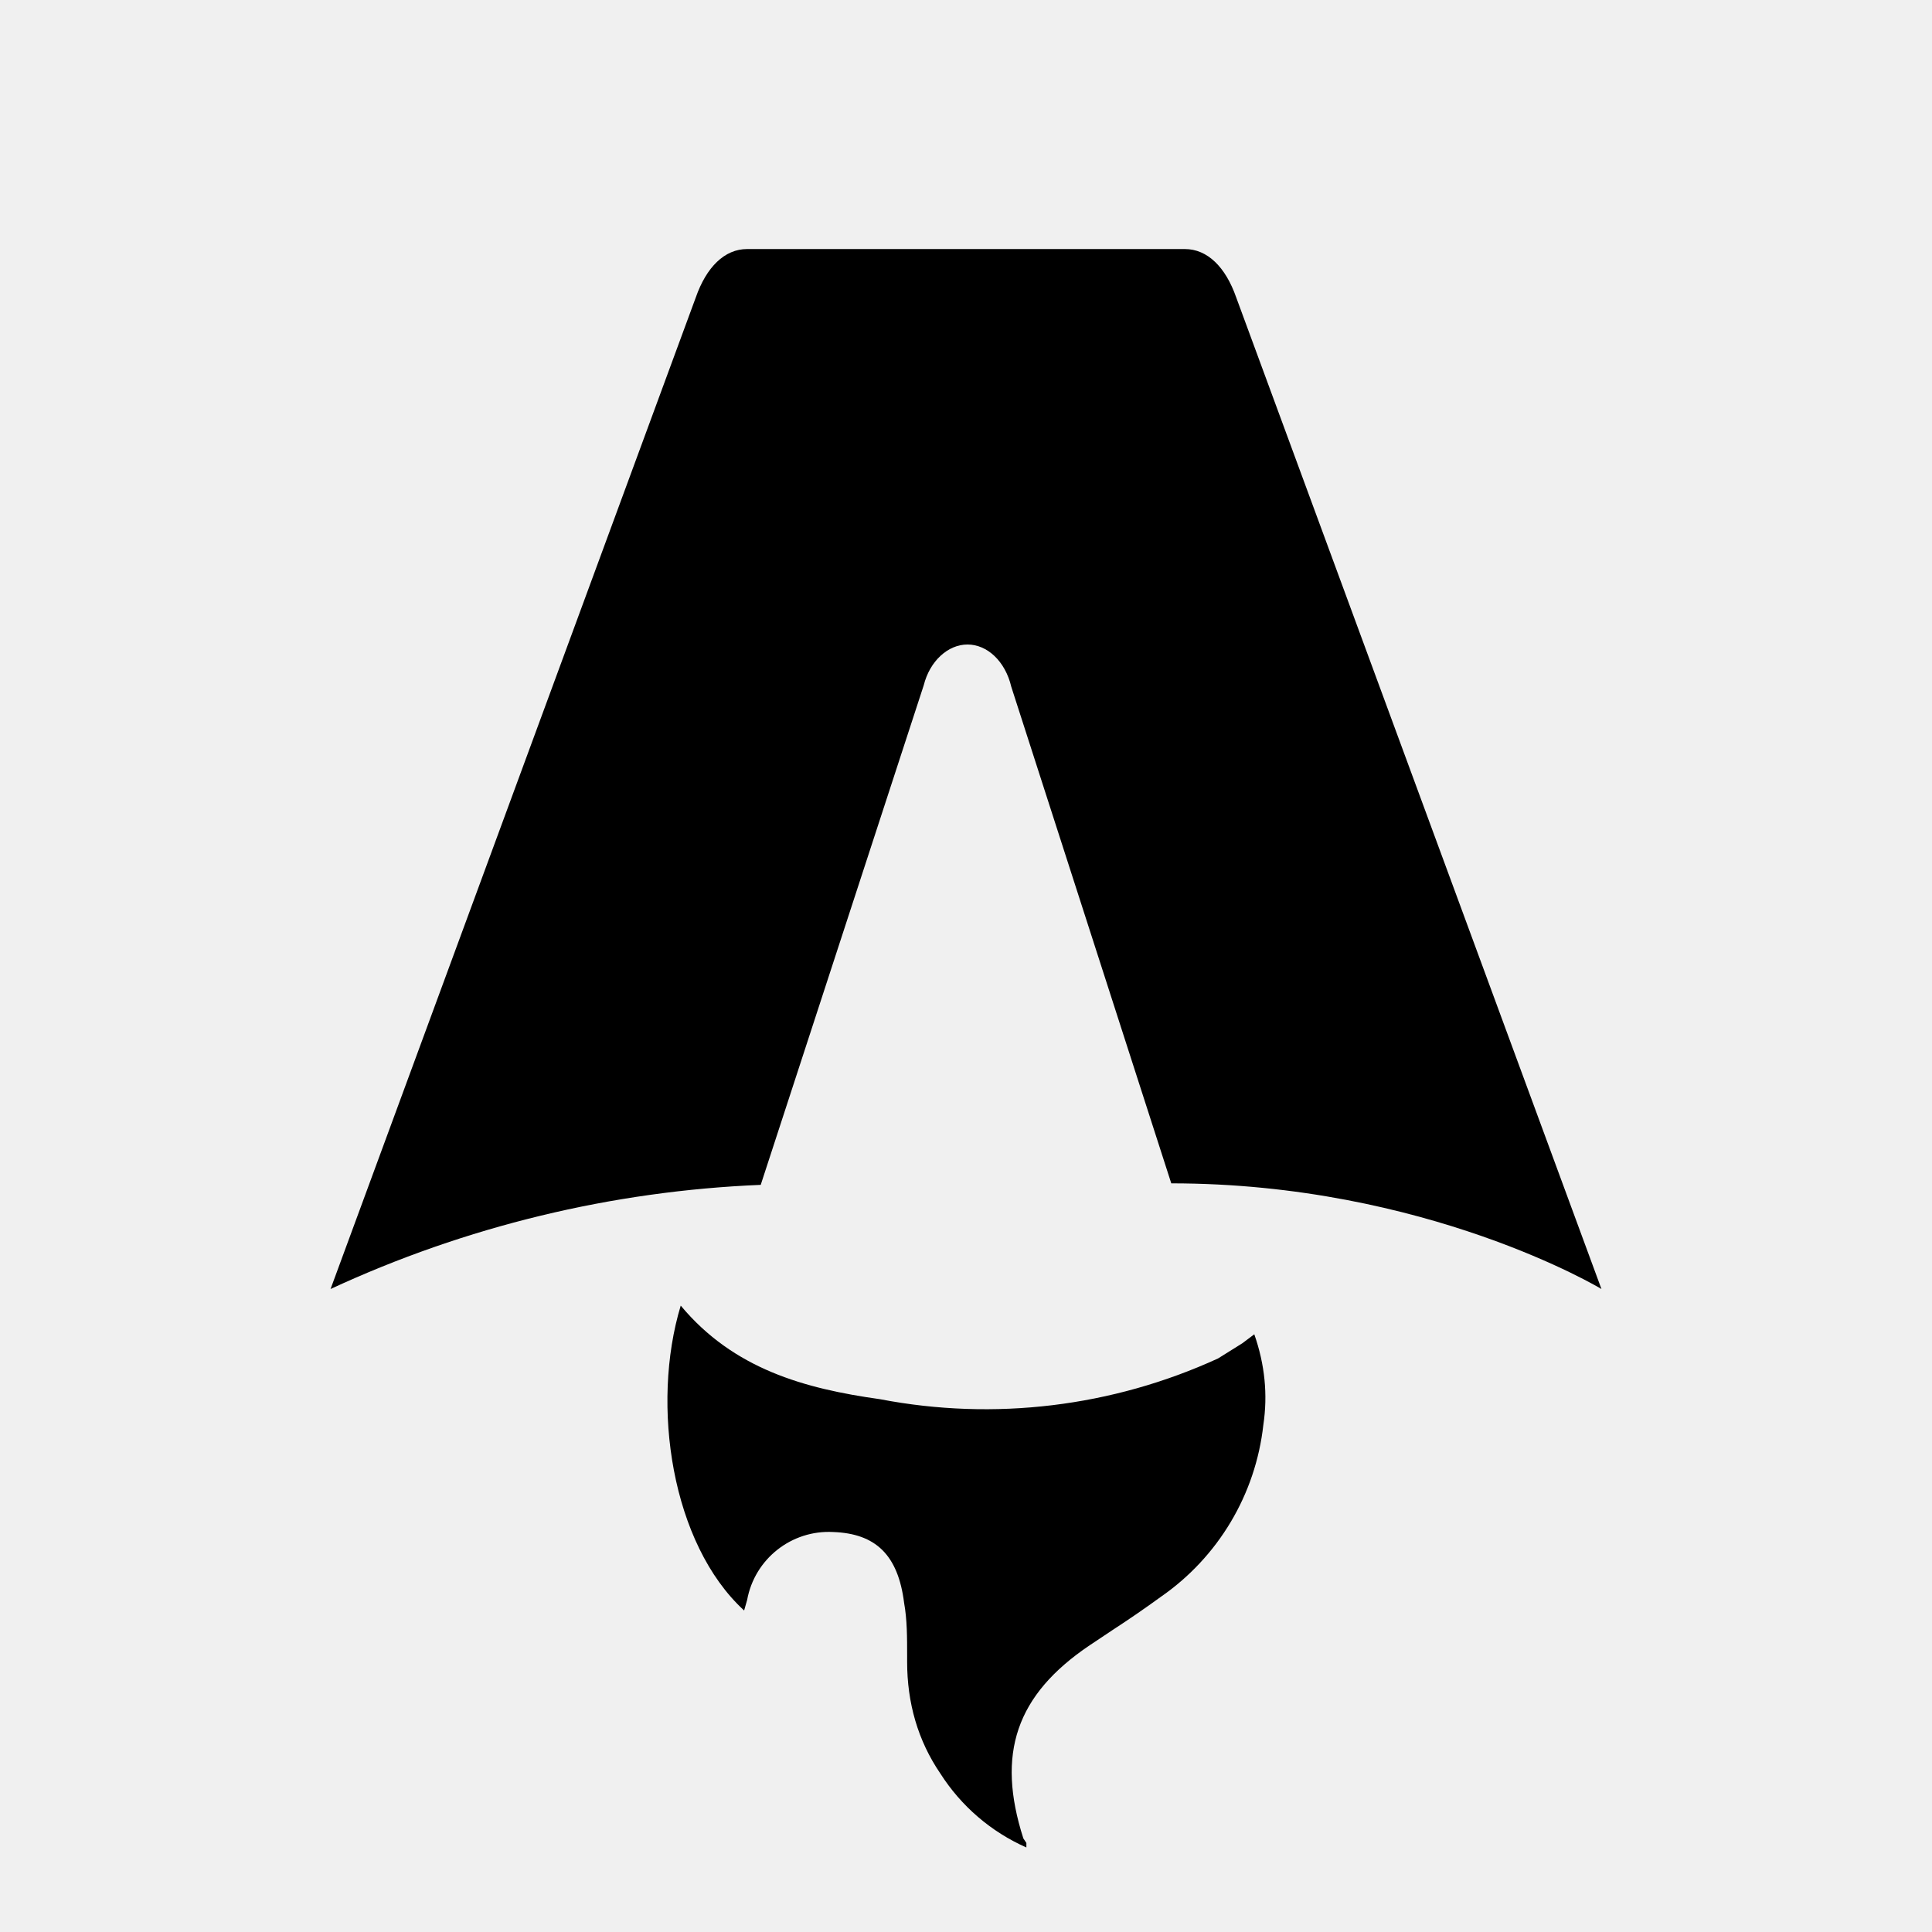
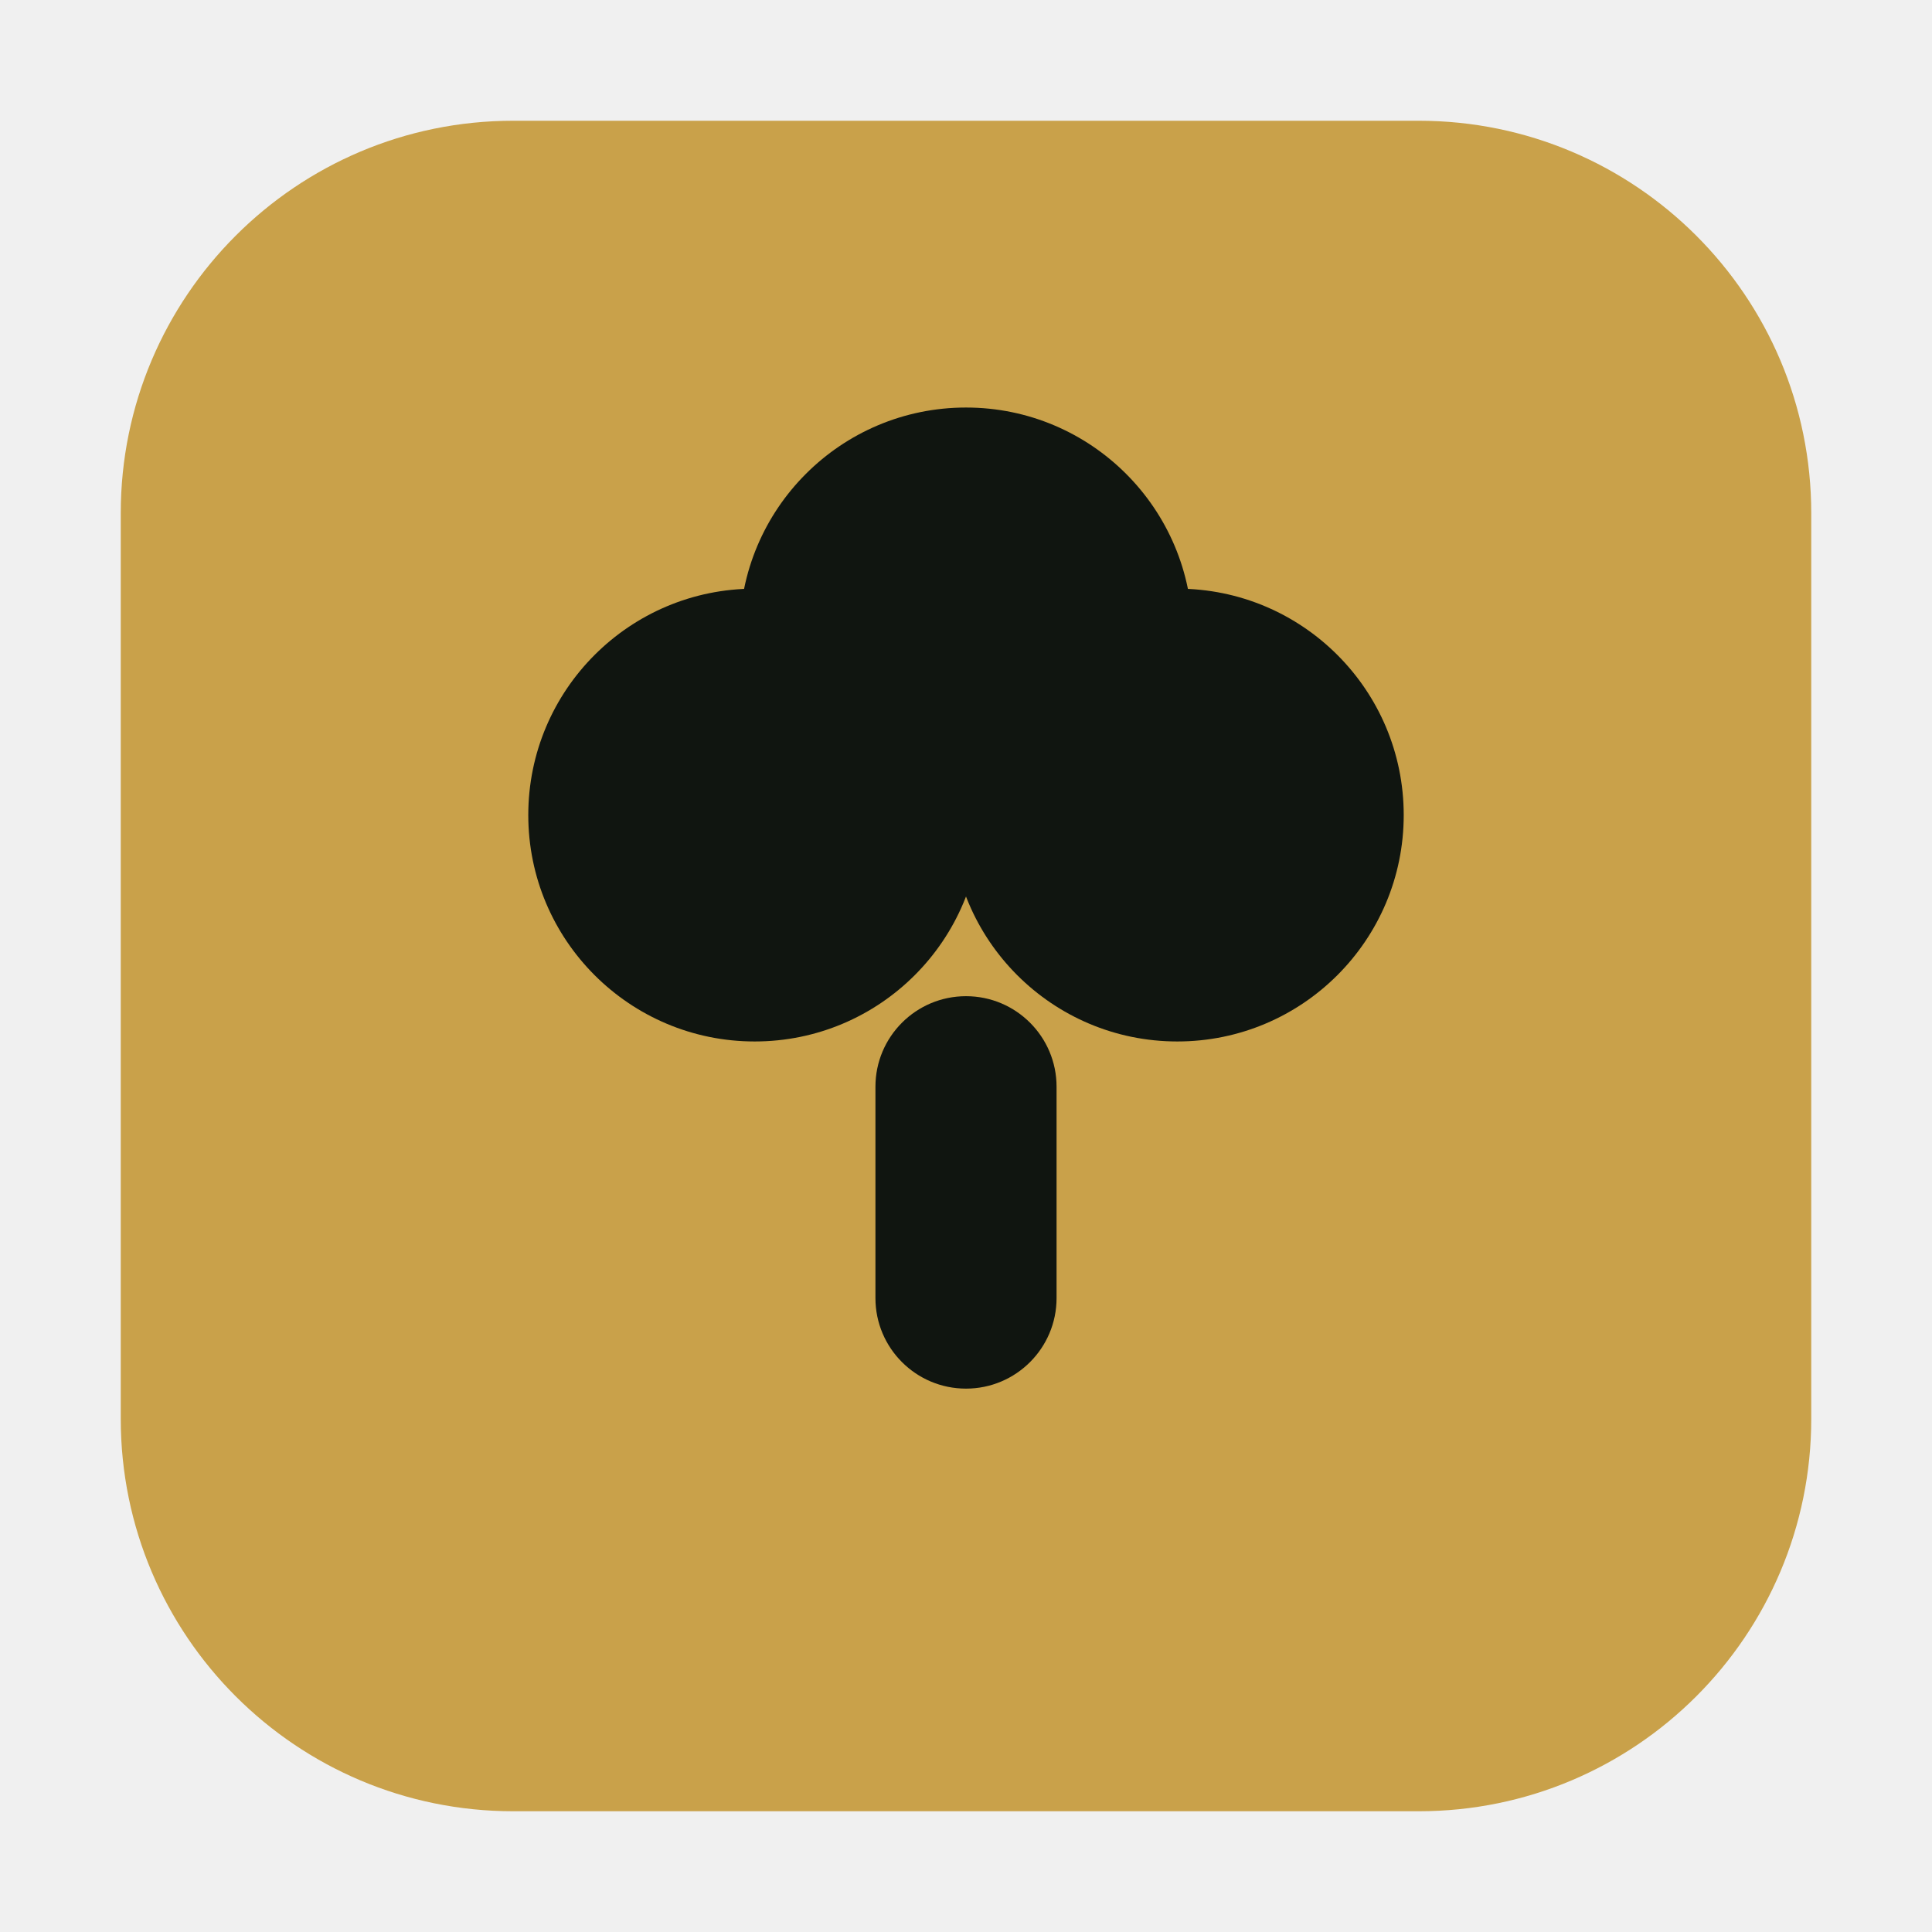
- <svg xmlns="http://www.w3.org/2000/svg" fill="none" viewBox="0 0 128 128">
-   <path d="M50.4 78.5a75.1 75.1 0 0 0-28.5 6.9l24.2-65.7c.7-2 1.9-3.2 3.4-3.2h29c1.5 0 2.7 1.2 3.4 3.2l24.2 65.7s-11.6-7-28.5-7L67 45.5c-.4-1.7-1.6-2.8-2.9-2.8-1.3 0-2.5 1.1-2.9 2.7L50.4 78.5Zm-1.1 28.2Zm-4.2-20.2c-2 6.6-.6 15.8 4.2 20.2a17.5 17.5 0 0 1 .2-.7 5.5 5.5 0 0 1 5.7-4.5c2.8.1 4.3 1.5 4.7 4.7.2 1.1.2 2.3.2 3.5v.4c0 2.7.7 5.2 2.2 7.4a13 13 0 0 0 5.7 4.9v-.3l-.2-.3c-1.8-5.6-.5-9.5 4.4-12.8l1.5-1a73 73 0 0 0 3.2-2.2 16 16 0 0 0 6.8-11.4c.3-2 .1-4-.6-6l-.8.6-1.6 1a37 37 0 0 1-22.4 2.7c-5-.7-9.7-2-13.2-6.2Z" />
-   <style>
-         path { fill: #000; }
-         @media (prefers-color-scheme: dark) {
-             path { fill: #FFF; }
-         }
-     </style>
+ <svg xmlns="http://www.w3.org/2000/svg" viewBox="0 0 128 128">
+   <rect x="8" y="8" width="112" height="112" rx="26" fill="#c9a14a" />
+   <circle cx="50" cy="54" r="15" fill="#101510" />
+   <circle cx="78" cy="54" r="15" fill="#101510" />
+   <circle cx="64" cy="42" r="15" fill="#101510" />
+   <rect x="58" y="66" width="12" height="26" rx="6" fill="#101510" />
</svg>
